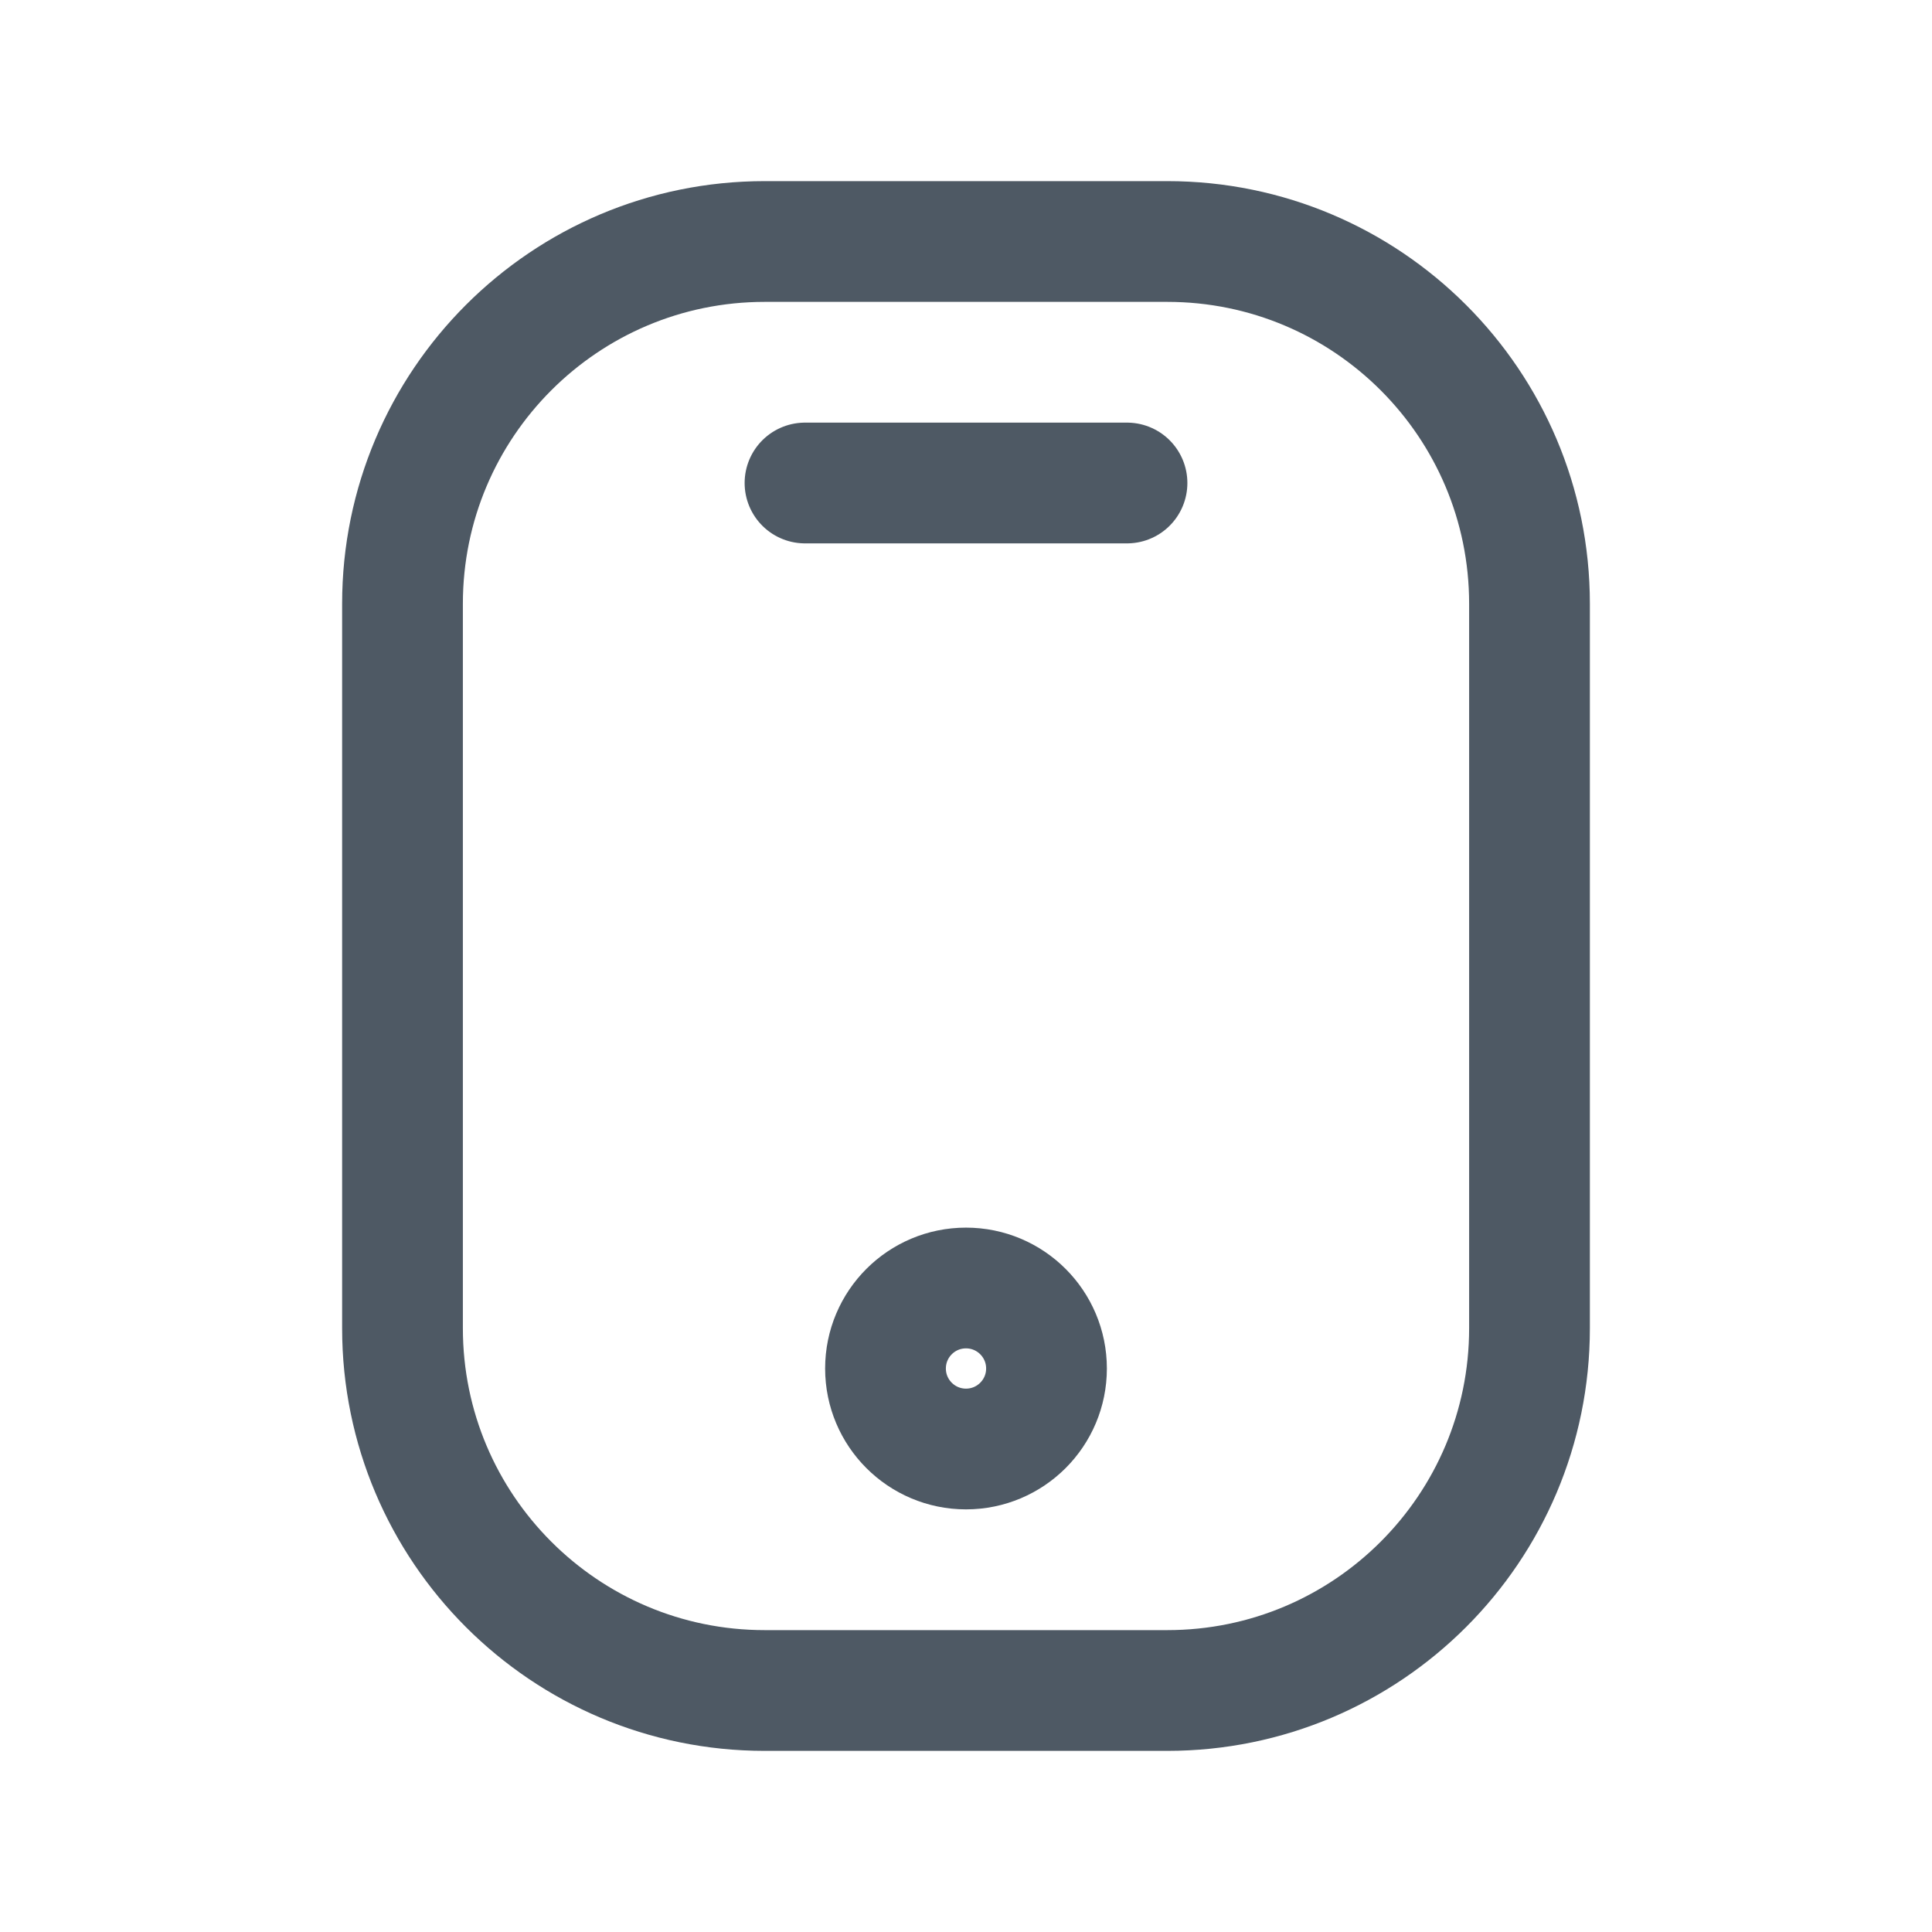
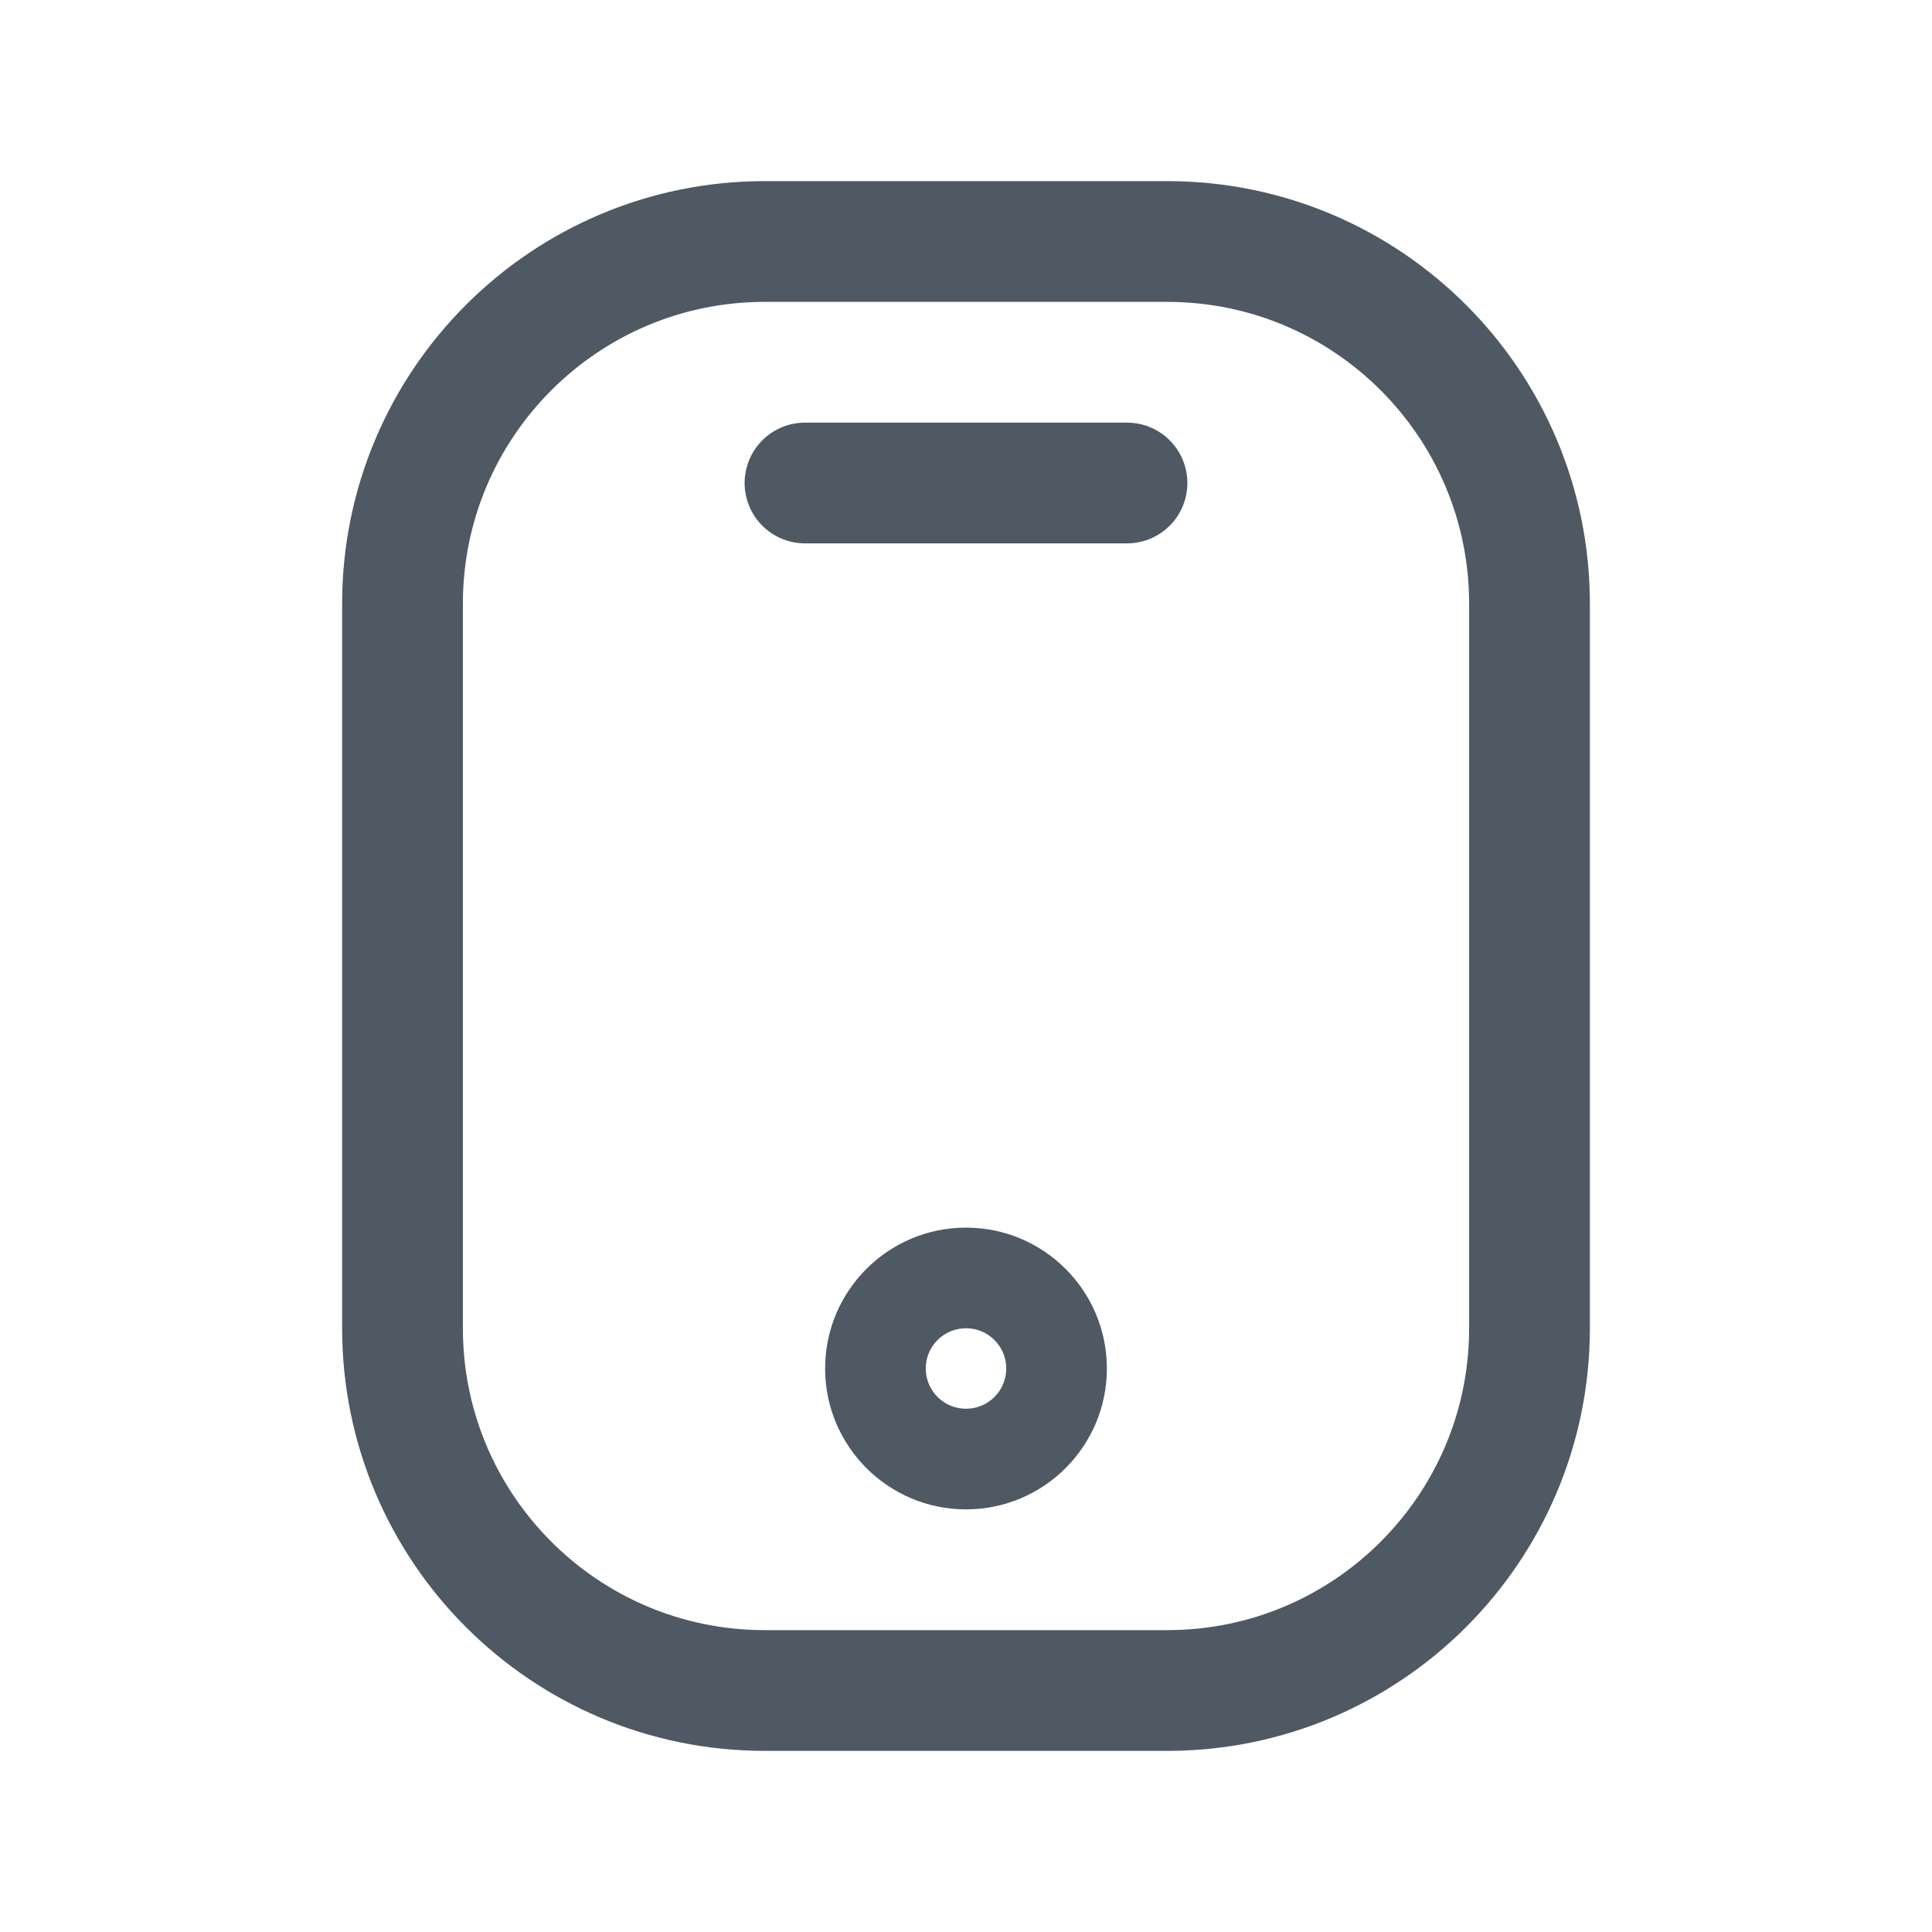
<svg xmlns="http://www.w3.org/2000/svg" width="24" height="24" viewBox="0 0 24 24" fill="none">
  <path d="M5 7.5C5 5.015 7.015 3 9.5 3H14.5C16.985 3 19 5.015 19 7.5V16.5C19 18.985 16.985 21 14.5 21H9.5C7.015 21 5 18.985 5 16.5V7.5Z" stroke="#4E5964" stroke-width="1.5" />
-   <circle cx="12" cy="17" r="1" stroke="#4E5964" stroke-width="1.5" />
+   <path d="M12 15.25C12.966 15.25 13.75 16.034 13.75 17C13.75 17.966 12.966 18.75 12 18.75C11.034 18.75 10.25 17.966 10.25 17C10.25 16.034 11.034 15.25 12 15.25ZM12 16.5C11.724 16.5 11.5 16.724 11.5 17C11.5 17.276 11.724 17.5 12 17.5C12.276 17.5 12.5 17.276 12.5 17C12.5 16.724 12.276 16.5 12 16.5Z" fill="#4E5964" />
  <path d="M10 6L14 6" stroke="#4E5964" stroke-width="1.5" stroke-linecap="round" />
</svg>
